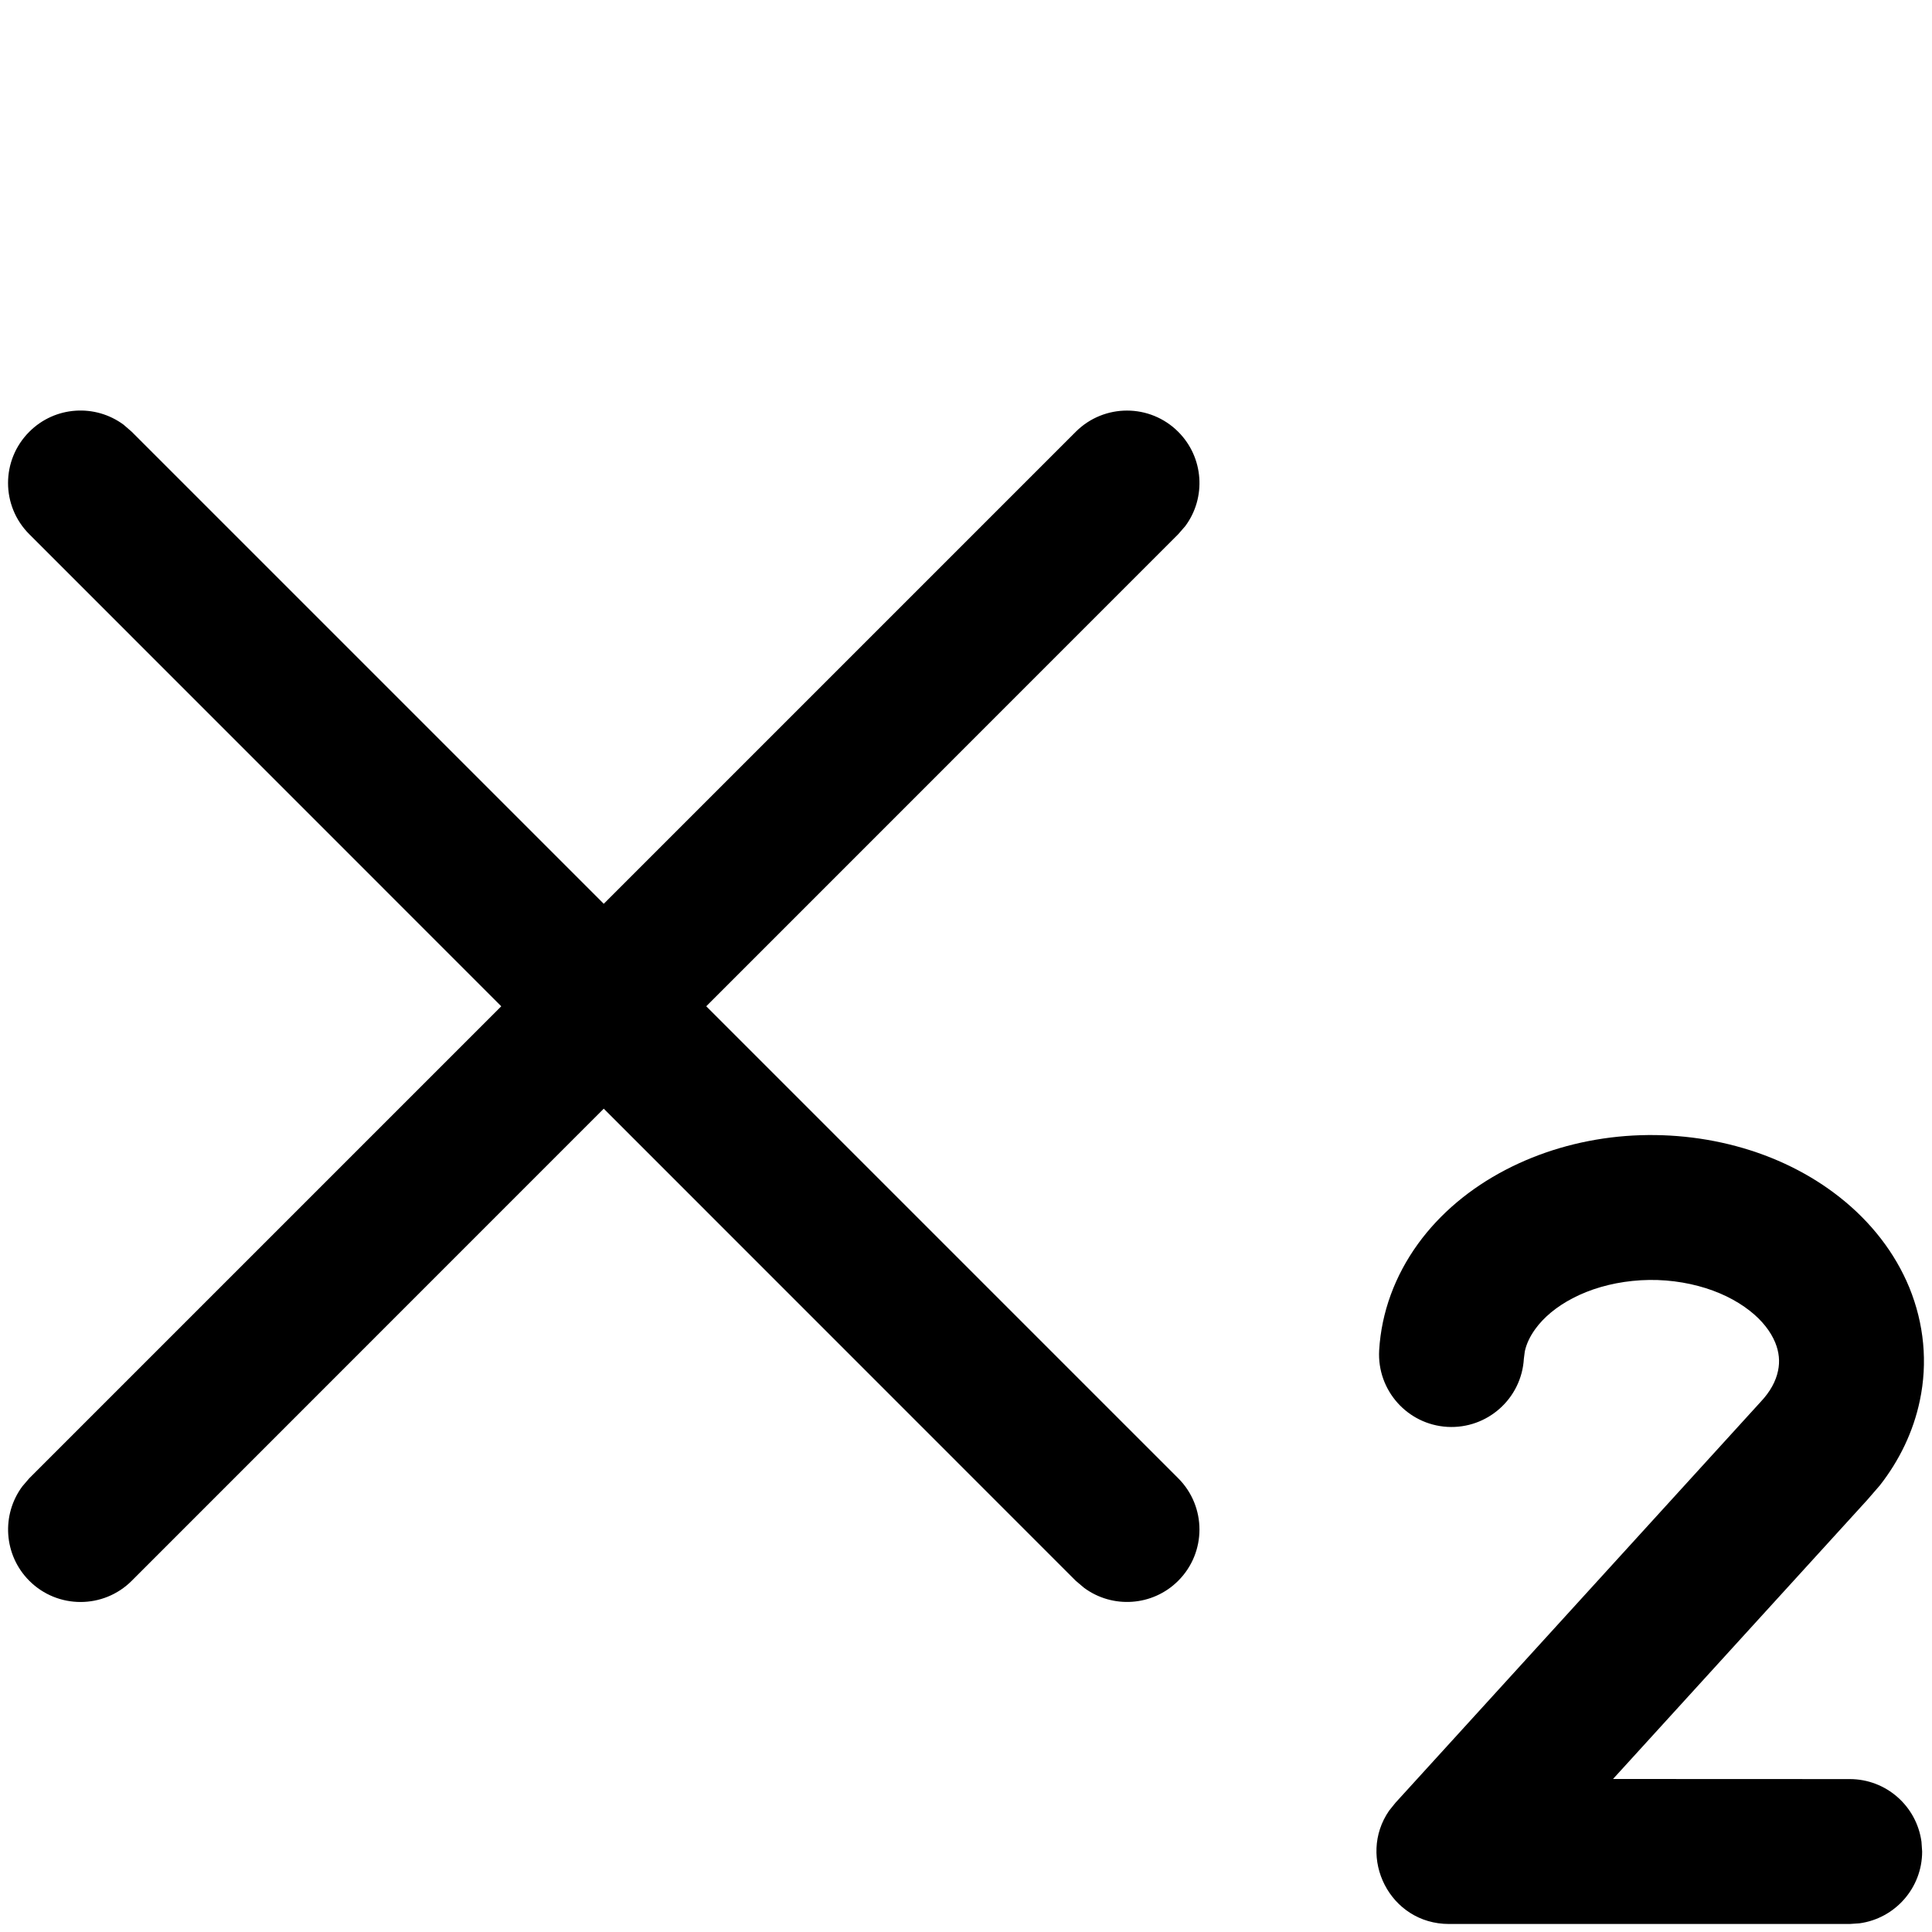
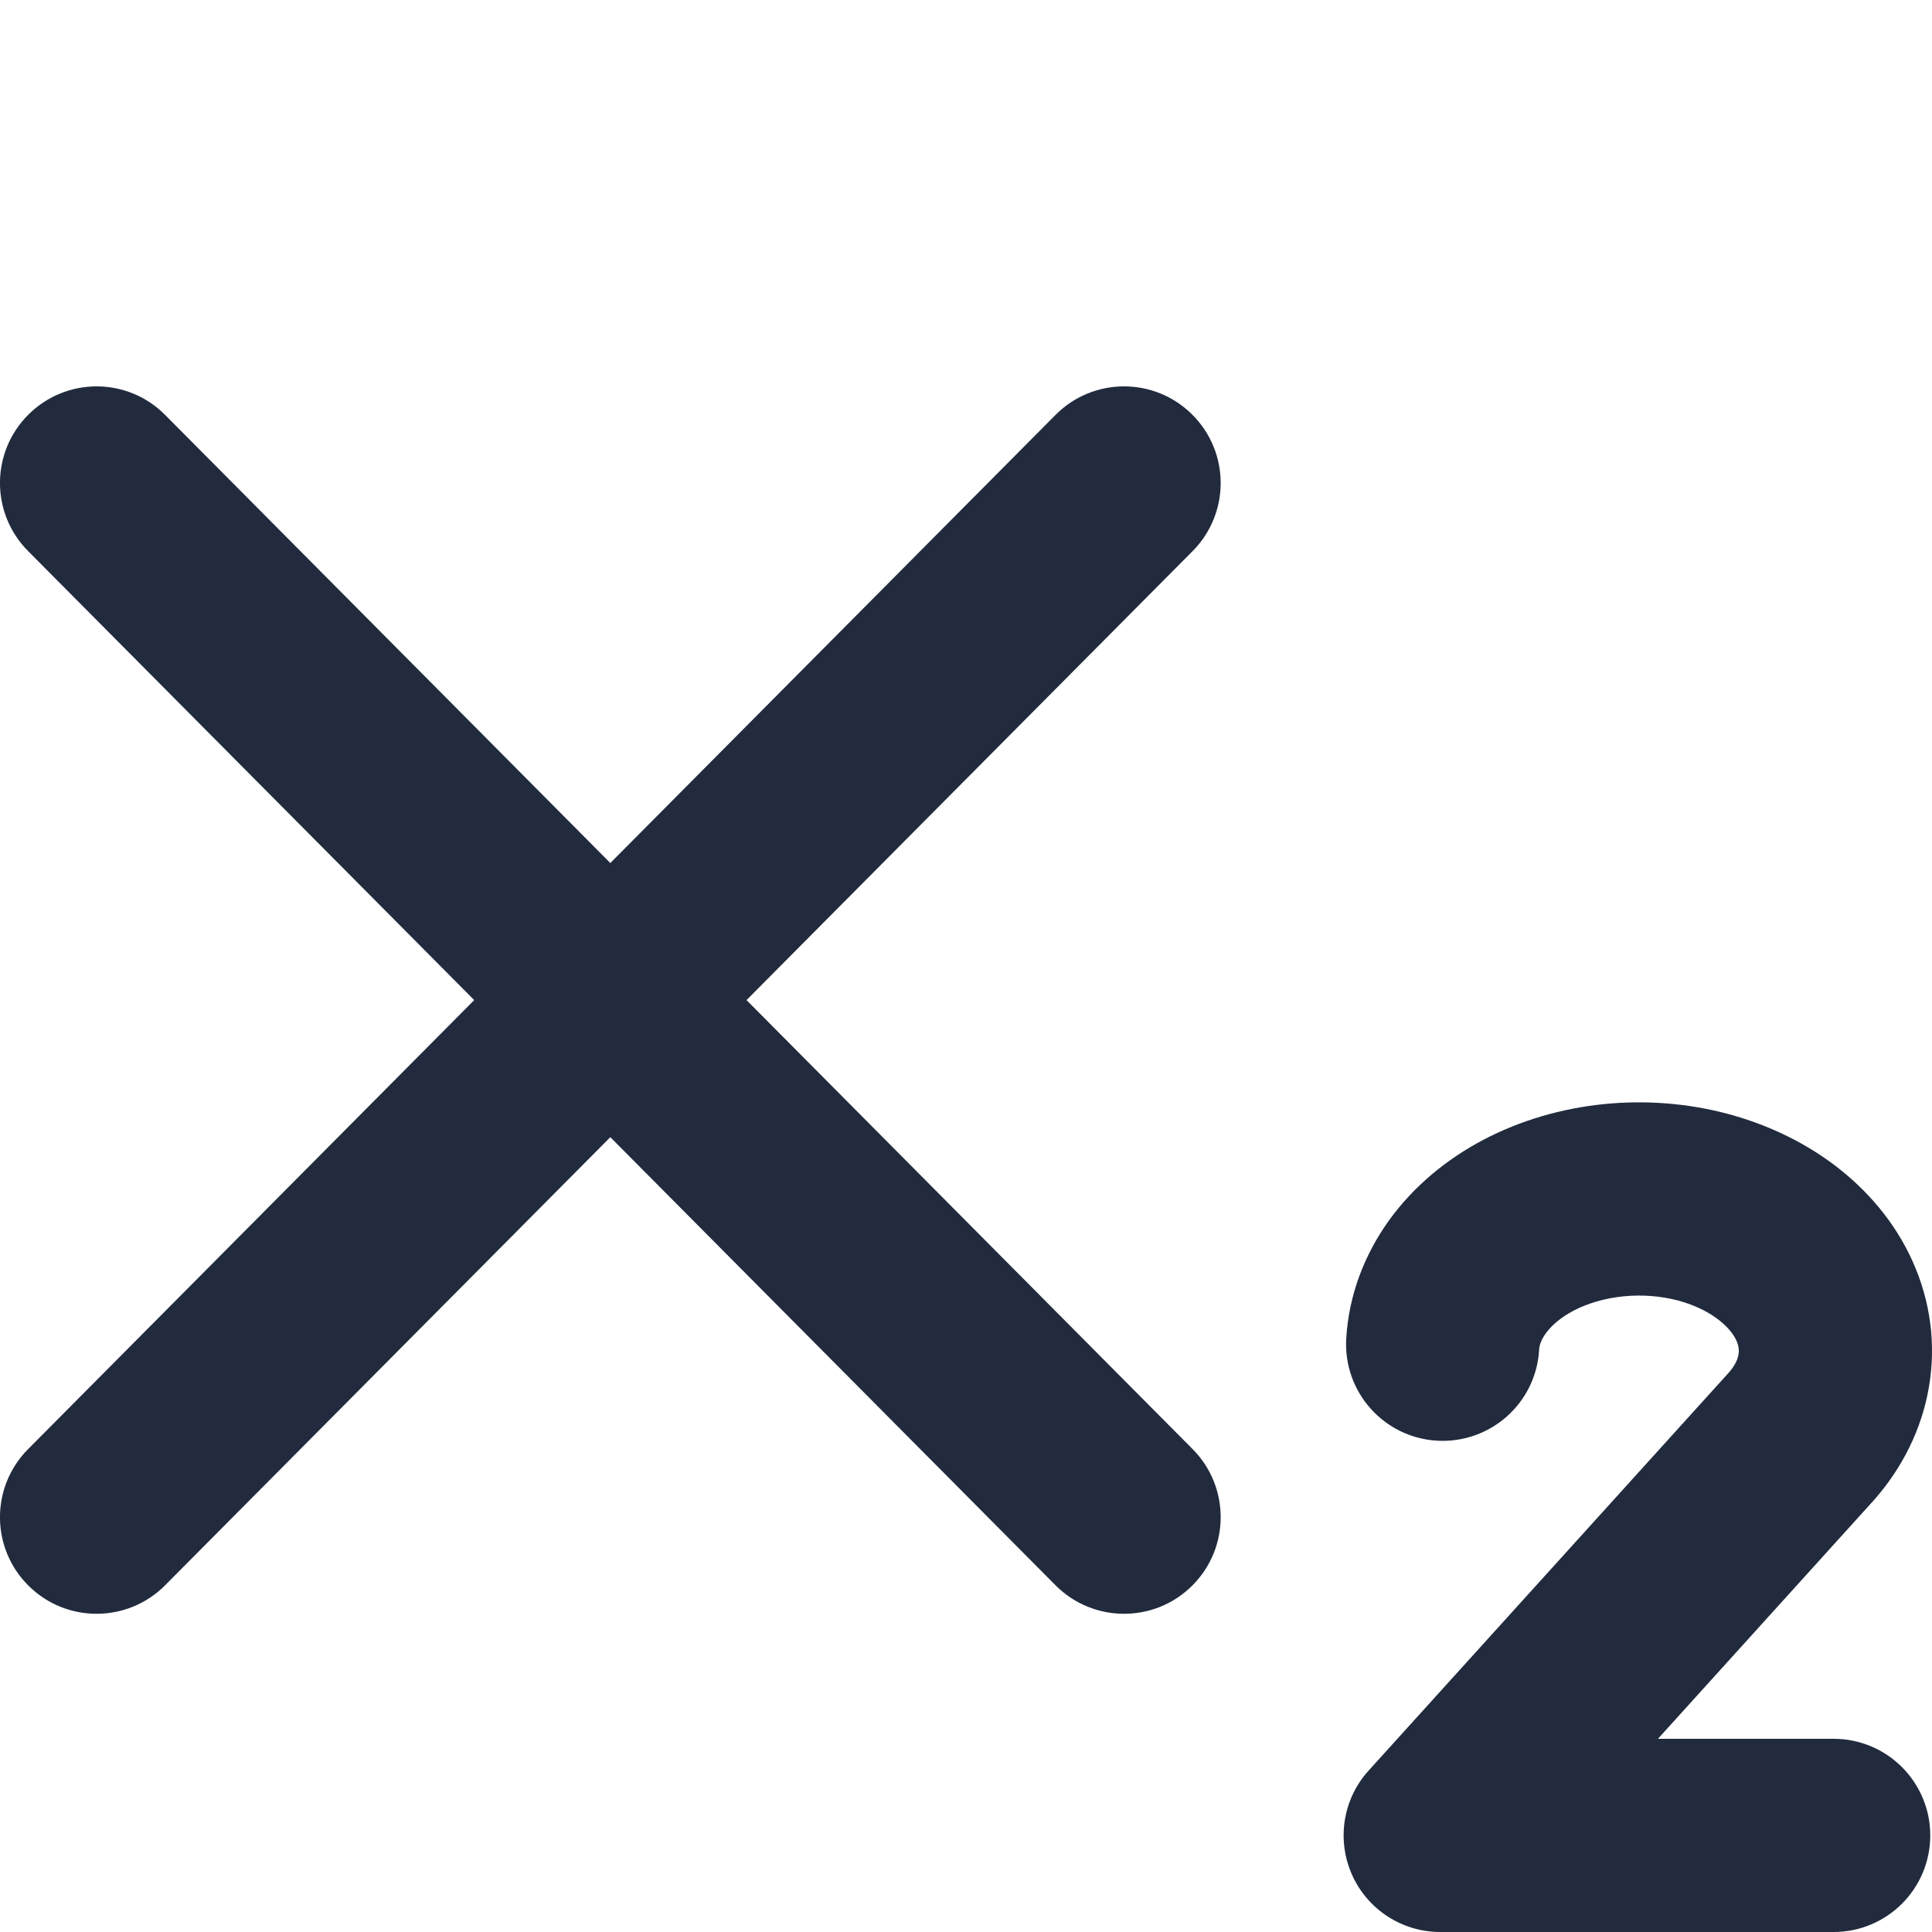
<svg xmlns="http://www.w3.org/2000/svg" width="20" height="20" viewBox="0 0 20 20" fill="none">
-   <path fill-rule="evenodd" clip-rule="evenodd" d="M12.197 4.47C11.904 4.177 11.429 4.177 11.136 4.47L6.25 9.356L1.364 4.47L1.28 4.397C0.986 4.179 0.569 4.203 0.303 4.47C0.01 4.763 0.01 5.237 0.303 5.53L5.189 10.417L0.303 15.303L0.231 15.387C0.013 15.681 0.037 16.097 0.303 16.364C0.596 16.657 1.071 16.657 1.364 16.364L6.25 11.477L11.136 16.364L11.221 16.436C11.514 16.654 11.931 16.63 12.197 16.364C12.49 16.071 12.49 15.596 12.197 15.303L7.311 10.417L12.197 5.53L12.27 5.446C12.488 5.153 12.463 4.736 12.197 4.47ZM16.75 11.767C17.159 11.726 17.576 11.759 17.969 11.864C18.371 11.971 18.739 12.152 19.046 12.395C19.369 12.65 19.617 12.969 19.765 13.328C19.918 13.703 19.957 14.106 19.874 14.499C19.807 14.819 19.663 15.118 19.459 15.378L19.329 15.528L16.698 18.416L19.148 18.417C19.528 18.417 19.841 18.699 19.891 19.065L19.898 19.167C19.898 19.546 19.616 19.86 19.25 19.91L19.148 19.917H15C14.385 19.917 14.046 19.227 14.38 18.744L14.446 18.662L18.228 14.51C18.325 14.407 18.384 14.298 18.406 14.191C18.427 14.094 18.417 13.996 18.377 13.898C18.33 13.784 18.243 13.671 18.116 13.571C17.973 13.458 17.79 13.368 17.582 13.313C17.365 13.255 17.131 13.236 16.901 13.26C16.674 13.283 16.46 13.345 16.279 13.44C16.112 13.527 15.981 13.637 15.894 13.757C15.838 13.834 15.802 13.911 15.785 13.988L15.775 14.065C15.751 14.478 15.397 14.794 14.983 14.771C14.57 14.747 14.254 14.393 14.277 13.979C14.3 13.585 14.44 13.206 14.68 12.875C14.908 12.561 15.219 12.301 15.586 12.11C15.939 11.926 16.336 11.809 16.75 11.767Z" fill="black" />
+   <path fill-rule="evenodd" clip-rule="evenodd" d="M0.295 4.291C0.687 3.901 1.32 3.903 1.709 4.295L6.318 8.934L10.927 4.295C11.316 3.903 11.95 3.901 12.341 4.291C12.733 4.68 12.735 5.313 12.346 5.705L7.728 10.353L12.346 15.001C12.735 15.393 12.733 16.026 12.341 16.415C11.95 16.805 11.316 16.802 10.927 16.411L6.318 11.772L1.709 16.411C1.32 16.802 0.687 16.805 0.295 16.415C-0.097 16.026 -0.099 15.393 0.291 15.001L4.909 10.353L0.291 5.705C-0.099 5.313 -0.097 4.68 0.295 4.291ZM17.375 13.464C17.195 13.416 16.998 13.4 16.802 13.42C16.607 13.44 16.431 13.494 16.289 13.568C16.147 13.643 16.055 13.729 16.002 13.803C15.95 13.875 15.935 13.932 15.933 13.972C15.902 14.524 15.429 14.945 14.878 14.914C14.326 14.883 13.905 14.41 13.936 13.859C13.962 13.409 14.123 12.989 14.38 12.632C14.636 12.278 14.977 11.998 15.36 11.797C15.742 11.597 16.167 11.474 16.6 11.43C17.033 11.386 17.475 11.42 17.894 11.533C18.312 11.646 18.71 11.837 19.048 12.106C19.387 12.376 19.665 12.723 19.832 13.134C20.001 13.548 20.045 13.998 19.953 14.439C19.862 14.875 19.647 15.264 19.352 15.581L17.163 18H18.982C19.534 18 19.982 18.448 19.982 19C19.982 19.552 19.534 20 18.982 20H14.909C14.514 20 14.155 19.767 13.995 19.405C13.835 19.044 13.902 18.622 14.168 18.329L17.874 14.234L17.884 14.223C17.958 14.144 17.986 14.076 17.995 14.031C18.004 13.988 18.002 13.943 17.98 13.889C17.957 13.832 17.905 13.753 17.802 13.671C17.699 13.588 17.555 13.513 17.375 13.464Z" fill="#212B3D" />
</svg>
